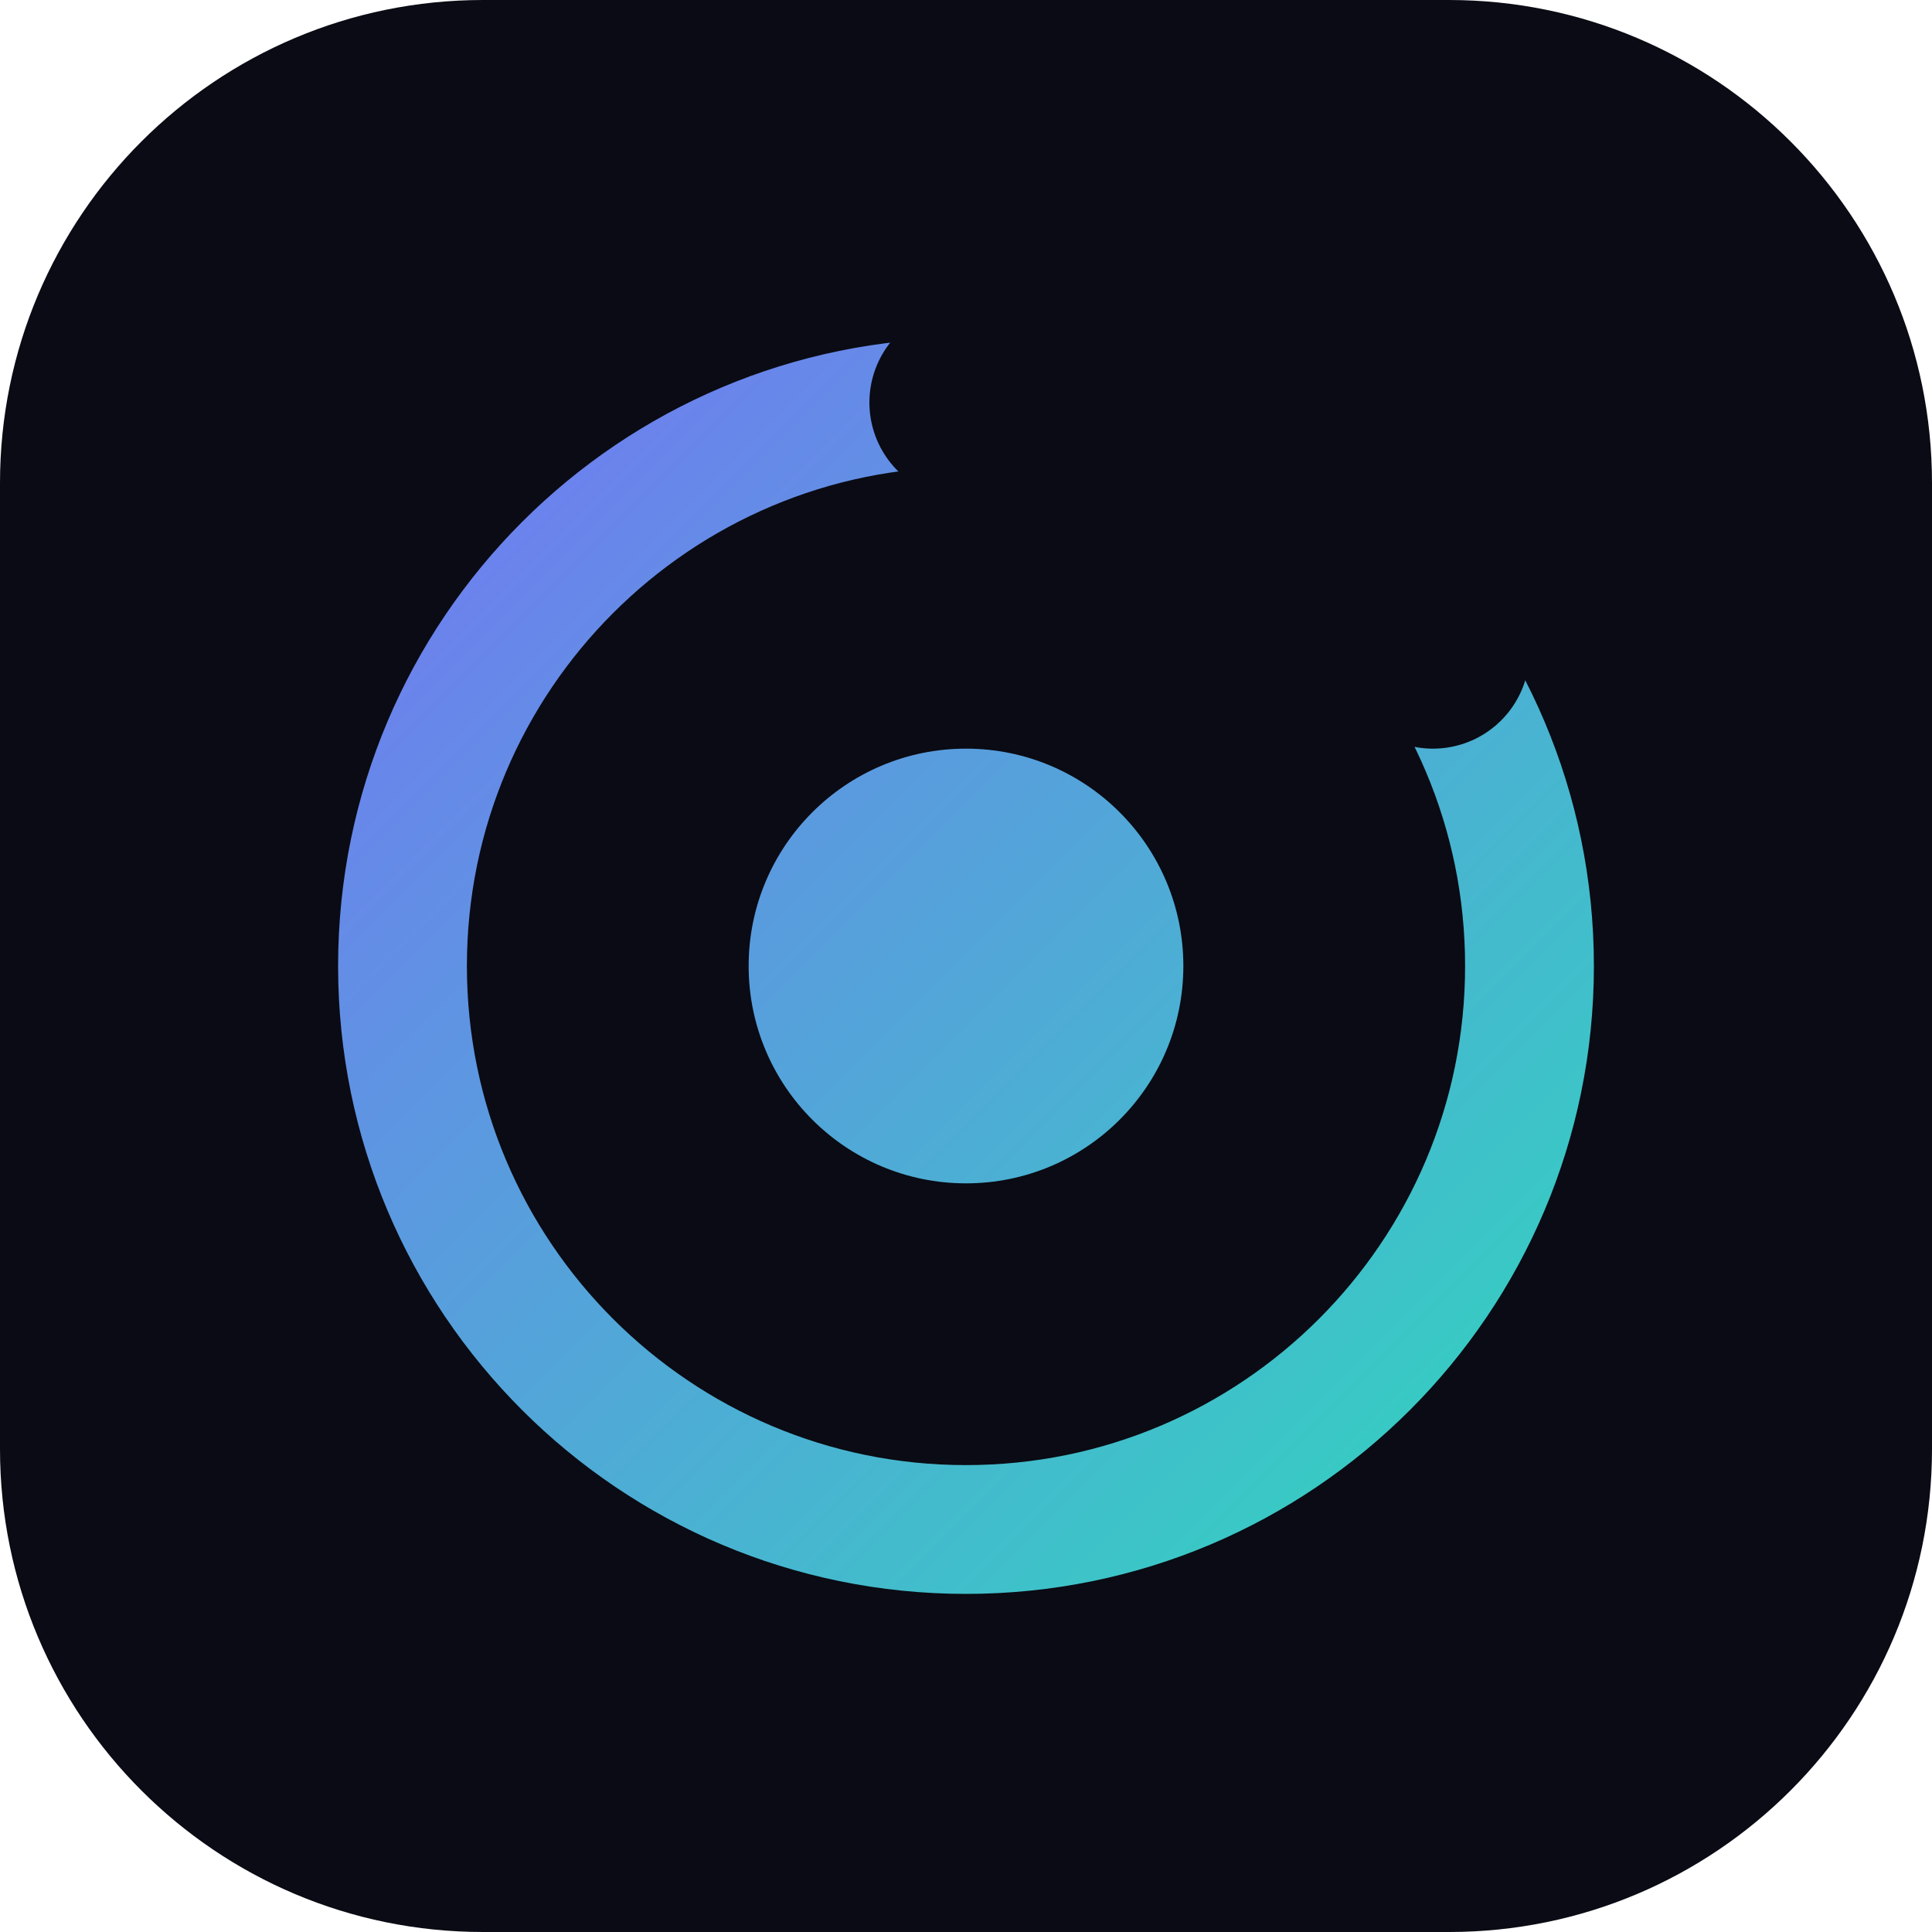
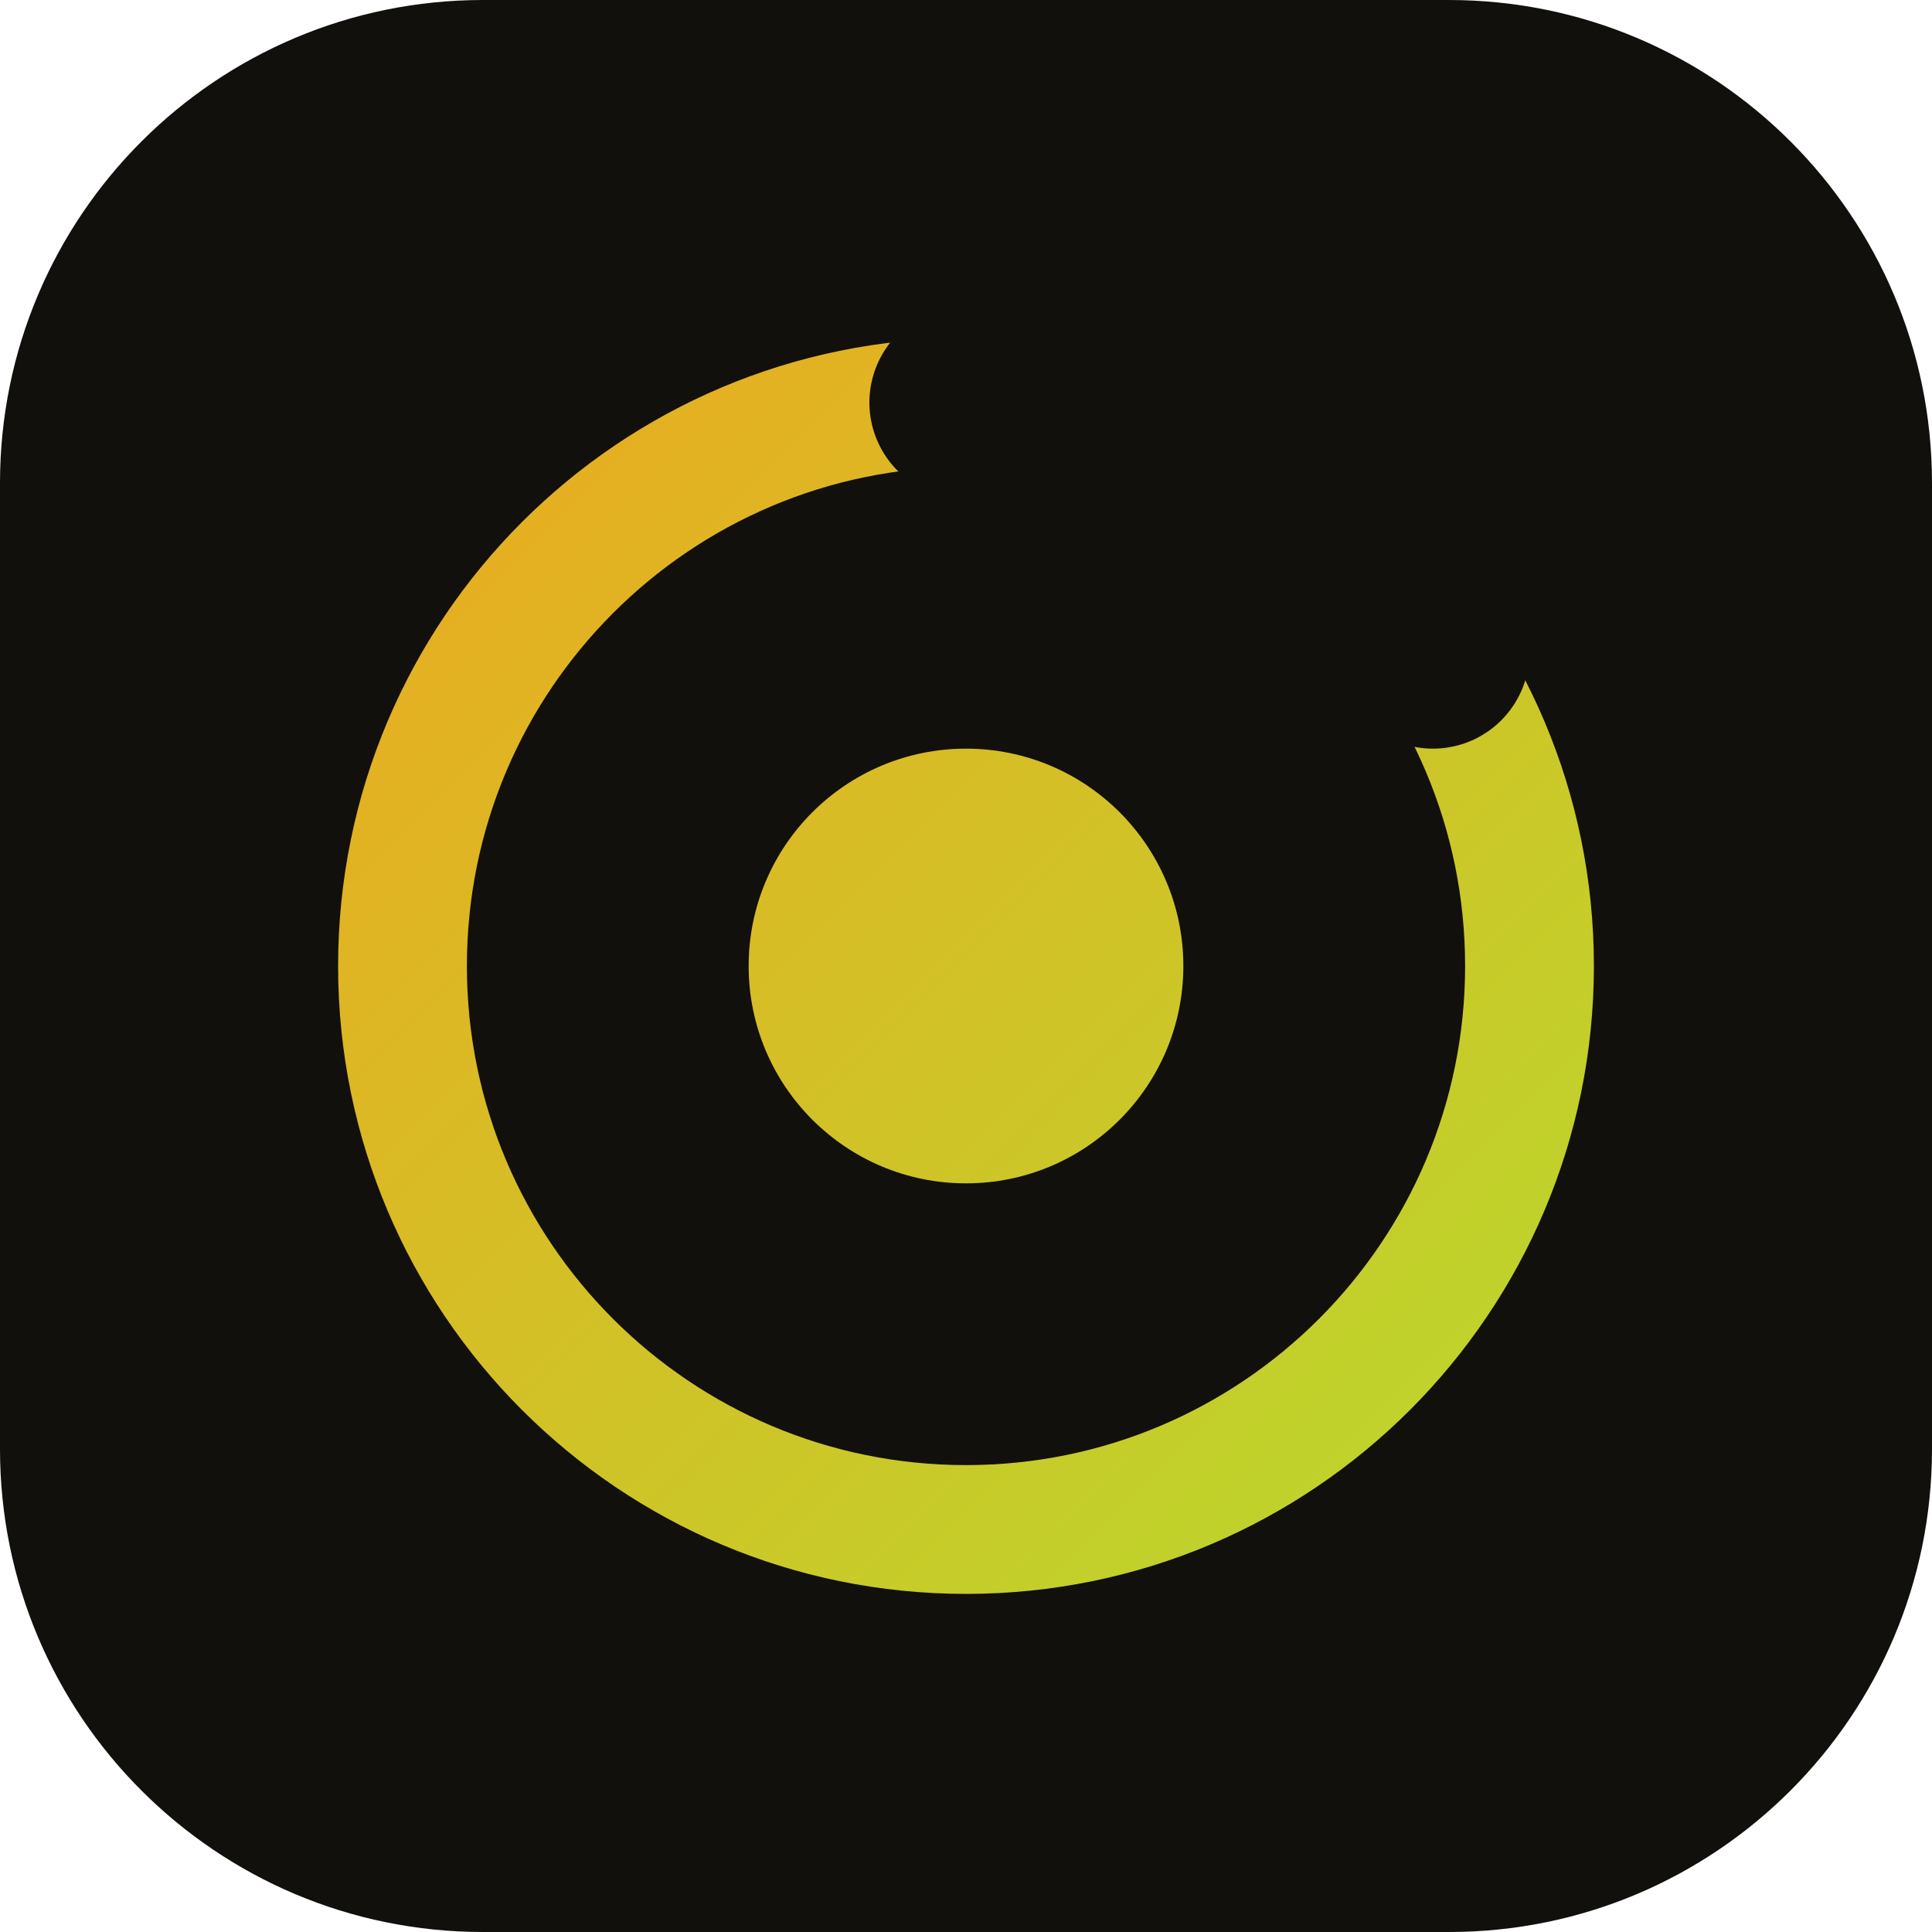
<svg xmlns="http://www.w3.org/2000/svg" viewBox="0 0 24 24" width="32" height="32">
  <defs>
    <linearGradient id="r" x1="3" y1="3" x2="21" y2="21" gradientUnits="userSpaceOnUse">
-       <stop stop-color="#7b6cf9" />
-       <stop offset="1" stop-color="#29e0b8" />
+       <stop stop-color="#f0a51f" />
+       <stop offset="1" stop-color="#b4dd2e" />
    </linearGradient>
  </defs>
-   <rect width="24" height="24" rx="6" fill="#0a0b14" />
+   <rect width="24" height="24" rx="6" fill="#12100c" />
  <circle cx="12" cy="12" r="7" fill="none" stroke="url(#r)" stroke-width="1.6" />
-   <path d="M12 5 a7 7 0 0 1 5.8 3.1" stroke="#0a0b14" stroke-width="2.4" stroke-linecap="round" />
+   <path d="M12 5 a7 7 0 0 1 5.8 3.1" stroke="#12100c" stroke-width="2.4" stroke-linecap="round" />
  <circle cx="12" cy="12" r="2.7" fill="url(#r)" />
</svg>
